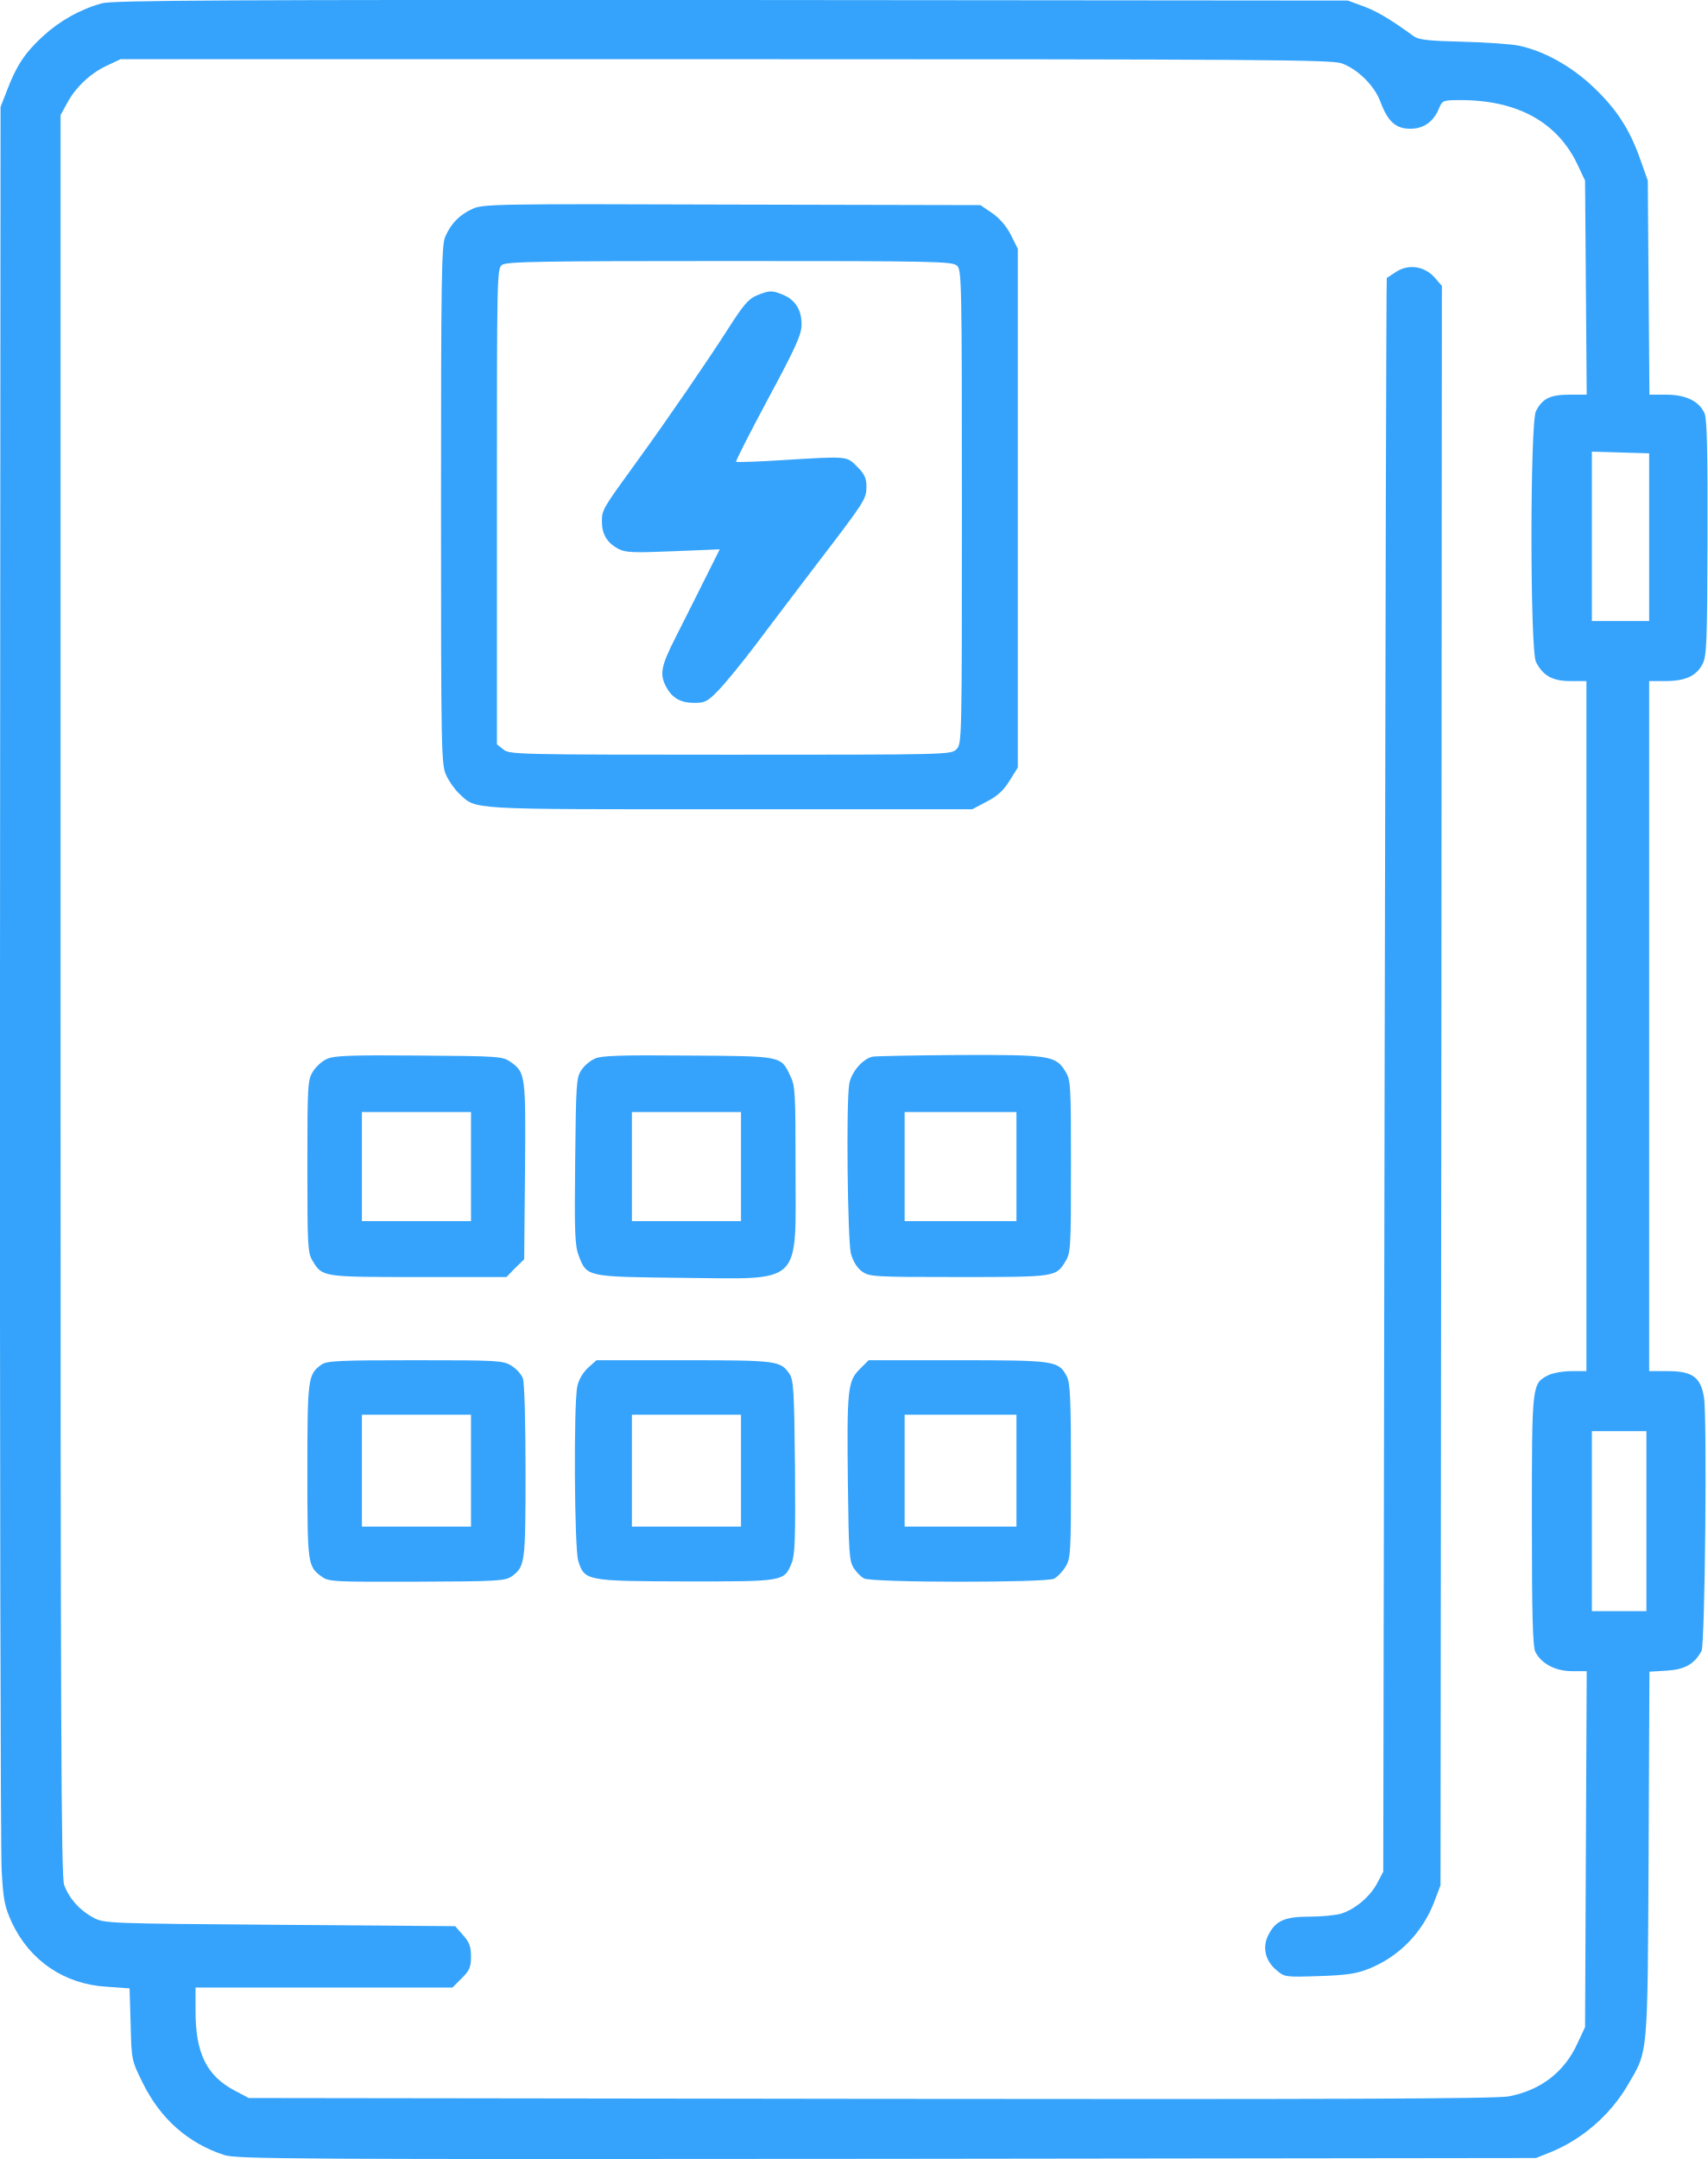
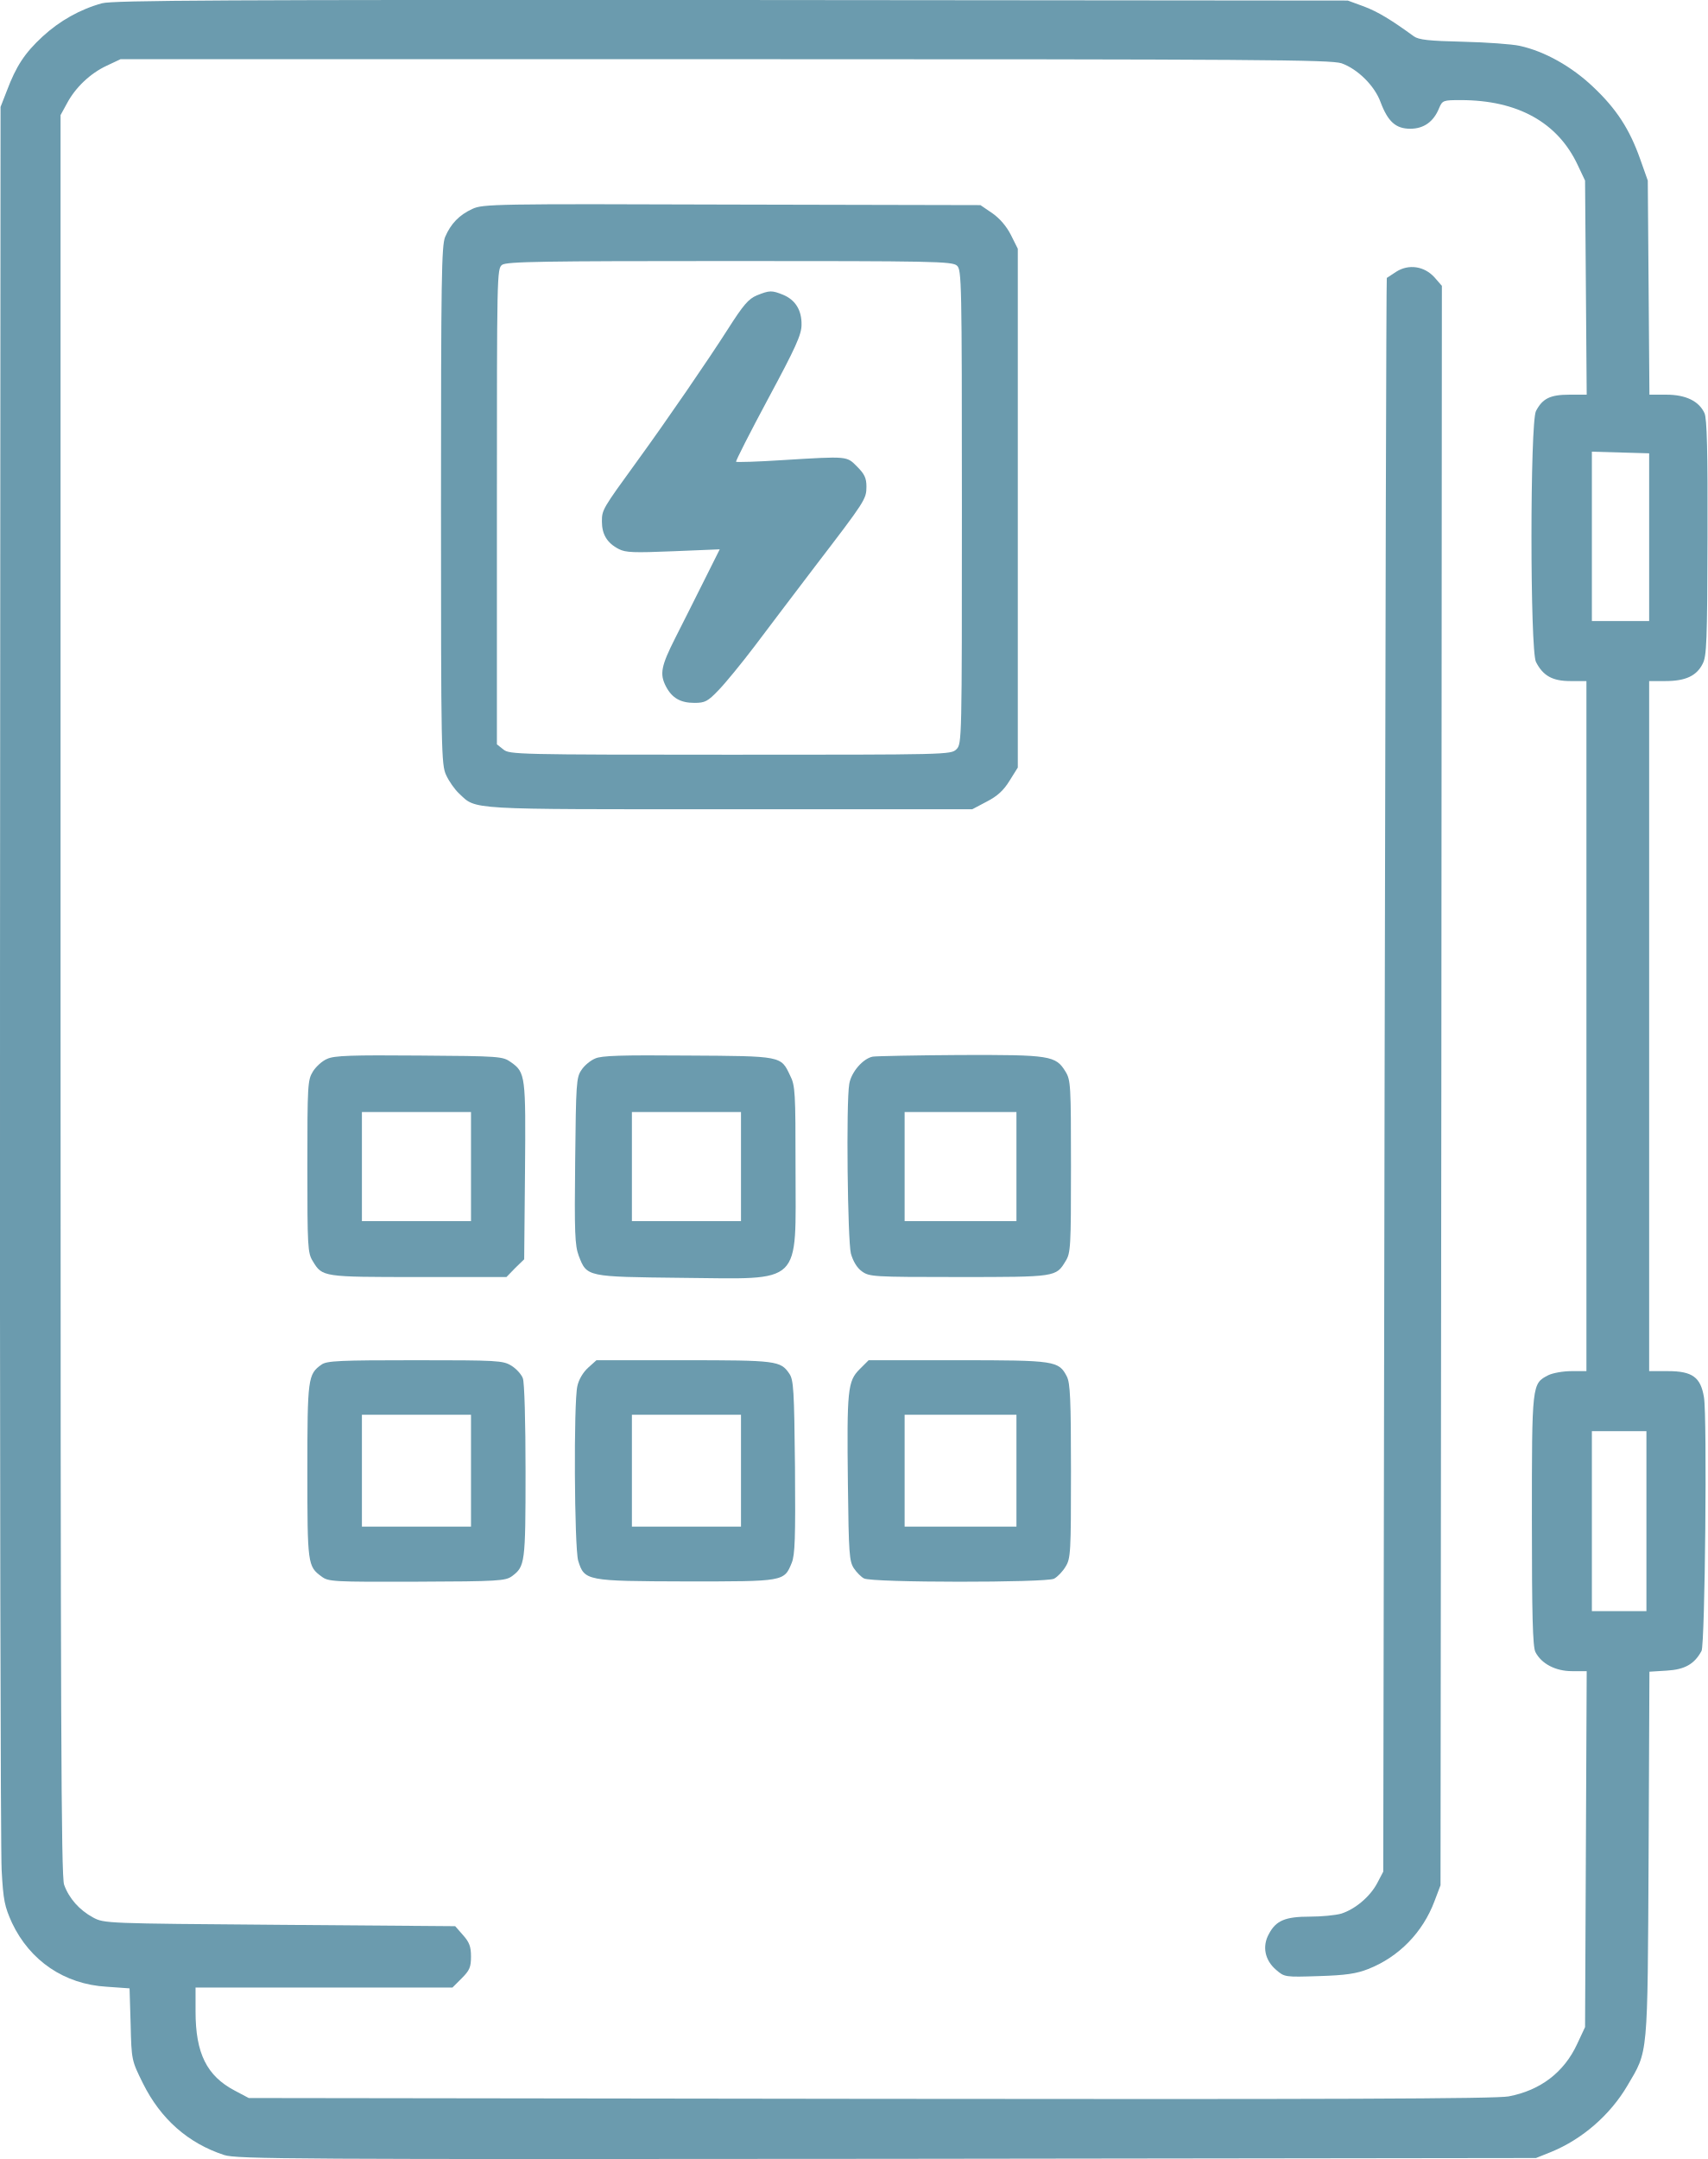
- <svg xmlns="http://www.w3.org/2000/svg" viewBox="0 0 626.12 791.56" fill="#35a3fc">
+ <svg xmlns="http://www.w3.org/2000/svg" viewBox="0 0 626.12 791.56" fill="#6b9bae">
  <g transform="translate(-211.2957,1190.701) scale(0.1,-0.1)">
    <path d="M2487 11895 c-80 -22 -155 -64 -218 -122 -66 -61 -97 -109 -131 -199 l-23 -59 -2 -3170 c-1 -1743 2 -3226 6 -3295 6 -111 11 -133 38 -193 66 -139 192 -225 347 -234 l84 -6 4 -132 c3 -132 4 -133 45 -216 65 -131 166 -220 298 -263 46 -15 253 -16 2430 -14 l2380 3 55 22 c115 47 217 136 280 243 77 131 74 95 78 846 l3 672 64 4 c66 4 101 24 127 72 13 24 21 859 9 930 -12 74 -43 96 -132 96 l-69 0 0 1265 0 1265 60 0 c73 0 114 19 136 63 15 28 17 81 18 462 1 319 -2 437 -11 457 -20 44 -68 68 -140 68 l-62 0 -3 393 -3 392 -28 79 c-39 110 -87 184 -173 265 -78 74 -177 130 -269 150 -27 6 -121 13 -208 15 -125 3 -162 7 -180 20 -84 61 -130 89 -182 109 l-60 22 -2260 2 c-1850 1 -2269 -1 -2308 -12z m4545 -220 c59 -21 121 -82 143 -142 27 -72 56 -98 109 -98 50 0 86 26 106 76 12 28 15 29 79 29 209 0 356 -82 429 -238 l27 -57 3 -392 3 -393 -63 0 c-71 0 -99 -14 -123 -60 -22 -43 -22 -877 0 -920 26 -51 61 -70 126 -70 l59 0 0 -1265 0 -1265 -55 0 c-31 0 -69 -7 -85 -15 -60 -31 -60 -30 -60 -532 0 -346 3 -464 13 -483 22 -43 74 -70 134 -70 l54 0 -3 -652 -3 -653 -29 -62 c-48 -104 -135 -170 -251 -192 -44 -9 -666 -11 -2340 -9 l-2280 3 -51 27 c-103 54 -144 137 -144 290 l0 88 471 0 471 0 34 34 c29 29 34 41 34 80 0 36 -6 52 -29 78 l-29 33 -644 5 c-639 5 -643 5 -684 27 -50 27 -88 70 -106 120 -11 31 -13 598 -13 3263 l0 3225 23 42 c31 59 86 111 146 139 l51 24 2216 0 c1968 0 2220 -2 2261 -15z m1128 -1737 l0 -308 -105 0 -105 0 0 311 0 310 105 -3 105 -3 0 -307z m-10 -3608 l0 -330 -100 0 -100 0 0 330 0 330 100 0 100 0 0 -330z" />
    <path d="M3845 11141 c-48 -22 -79 -54 -100 -103 -13 -33 -15 -152 -15 -985 0 -901 1 -950 19 -988 10 -22 31 -52 47 -67 65 -61 20 -58 993 -58 l889 0 53 28 c39 20 62 41 84 77 l30 48 0 951 0 951 -25 50 c-16 32 -41 61 -68 80 l-44 30 -911 2 c-870 3 -914 2 -952 -16z m1777 -208 c17 -15 18 -56 18 -885 0 -855 0 -868 -20 -888 -20 -20 -33 -20 -829 -20 -781 0 -810 1 -832 19 l-24 19 0 872 c0 851 0 872 19 886 17 12 147 14 835 14 744 0 816 -1 833 -17z" />
    <path d="M4888 10824 c-31 -13 -50 -36 -105 -122 -72 -113 -227 -339 -334 -486 -127 -175 -129 -178 -129 -221 0 -47 19 -79 62 -101 25 -13 55 -14 200 -8 l170 7 -57 -114 c-31 -63 -79 -157 -106 -211 -52 -103 -58 -132 -34 -178 22 -42 53 -60 104 -60 39 0 49 5 90 48 25 26 84 98 131 160 47 63 147 194 222 293 183 239 188 246 188 292 0 31 -7 46 -34 73 -39 39 -31 39 -275 24 -90 -6 -166 -8 -169 -6 -2 3 51 107 118 232 100 186 122 234 122 270 1 53 -22 91 -67 110 -42 17 -50 17 -97 -2z" />
    <path d="M7233 10911 c-18 -12 -34 -22 -35 -23 -2 -2 -5 -1317 -8 -2923 l-5 -2920 -22 -42 c-27 -51 -82 -96 -132 -112 -21 -6 -73 -11 -115 -11 -90 0 -124 -14 -150 -63 -26 -46 -15 -97 26 -132 31 -27 33 -27 157 -23 99 3 138 9 181 26 112 44 200 134 243 249 l22 58 3 2932 2 2932 -27 31 c-37 41 -94 50 -140 21z" />
    <path d="M3313 8025 c-18 -7 -42 -29 -53 -47 -19 -31 -20 -50 -20 -348 0 -294 1 -317 20 -347 35 -58 36 -58 387 -58 l323 0 32 33 33 32 3 322 c3 351 2 363 -52 401 -30 21 -39 22 -336 24 -247 2 -311 0 -337 -12z m527 -395 l0 -200 -200 0 -200 0 0 200 0 200 200 0 200 0 0 -200z" />
    <path d="M4295 8026 c-17 -7 -40 -26 -50 -42 -19 -27 -20 -51 -23 -333 -3 -265 -1 -310 13 -348 30 -78 28 -77 379 -81 447 -4 416 -33 416 402 0 278 -1 303 -20 340 -34 72 -29 71 -375 73 -243 2 -317 0 -340 -11z m535 -396 l0 -200 -200 0 -200 0 0 200 0 200 200 0 200 0 0 -200z" />
    <path d="M5313 8033 c-36 -7 -79 -57 -86 -100 -12 -68 -6 -575 6 -622 8 -28 22 -52 40 -65 28 -20 39 -21 355 -21 357 0 357 0 392 58 19 30 20 53 20 347 0 298 -1 317 -20 348 -36 59 -56 62 -387 61 -164 -1 -308 -4 -320 -6z m527 -403 l0 -200 -205 0 -205 0 0 200 0 200 205 0 205 0 0 -200z" />
    <path d="M3292 6904 c-50 -35 -52 -50 -52 -391 0 -340 1 -349 52 -386 25 -19 42 -20 349 -19 300 1 325 3 349 20 48 36 50 46 50 384 0 182 -4 328 -10 342 -5 14 -24 35 -42 46 -31 19 -51 20 -353 20 -274 0 -324 -2 -343 -16z m548 -389 l0 -205 -200 0 -200 0 0 205 0 205 200 0 200 0 0 -205z" />
    <path d="M4270 6893 c-19 -17 -35 -44 -40 -68 -14 -60 -11 -591 3 -640 23 -74 29 -75 396 -76 359 0 359 -1 387 68 12 29 14 91 12 351 -3 283 -5 320 -21 343 -32 47 -47 49 -387 49 l-320 0 -30 -27z m560 -378 l0 -205 -200 0 -200 0 0 205 0 205 200 0 200 0 0 -205z" />
    <path d="M5265 6887 c-44 -44 -47 -75 -43 -422 3 -255 5 -282 22 -308 10 -15 27 -32 37 -37 28 -16 669 -16 697 -1 13 7 32 27 42 44 19 30 20 53 20 350 0 265 -3 323 -15 347 -30 58 -42 60 -401 60 l-326 0 -33 -33z m575 -372 l0 -205 -205 0 -205 0 0 205 0 205 205 0 205 0 0 -205z" />
  </g>
</svg>
